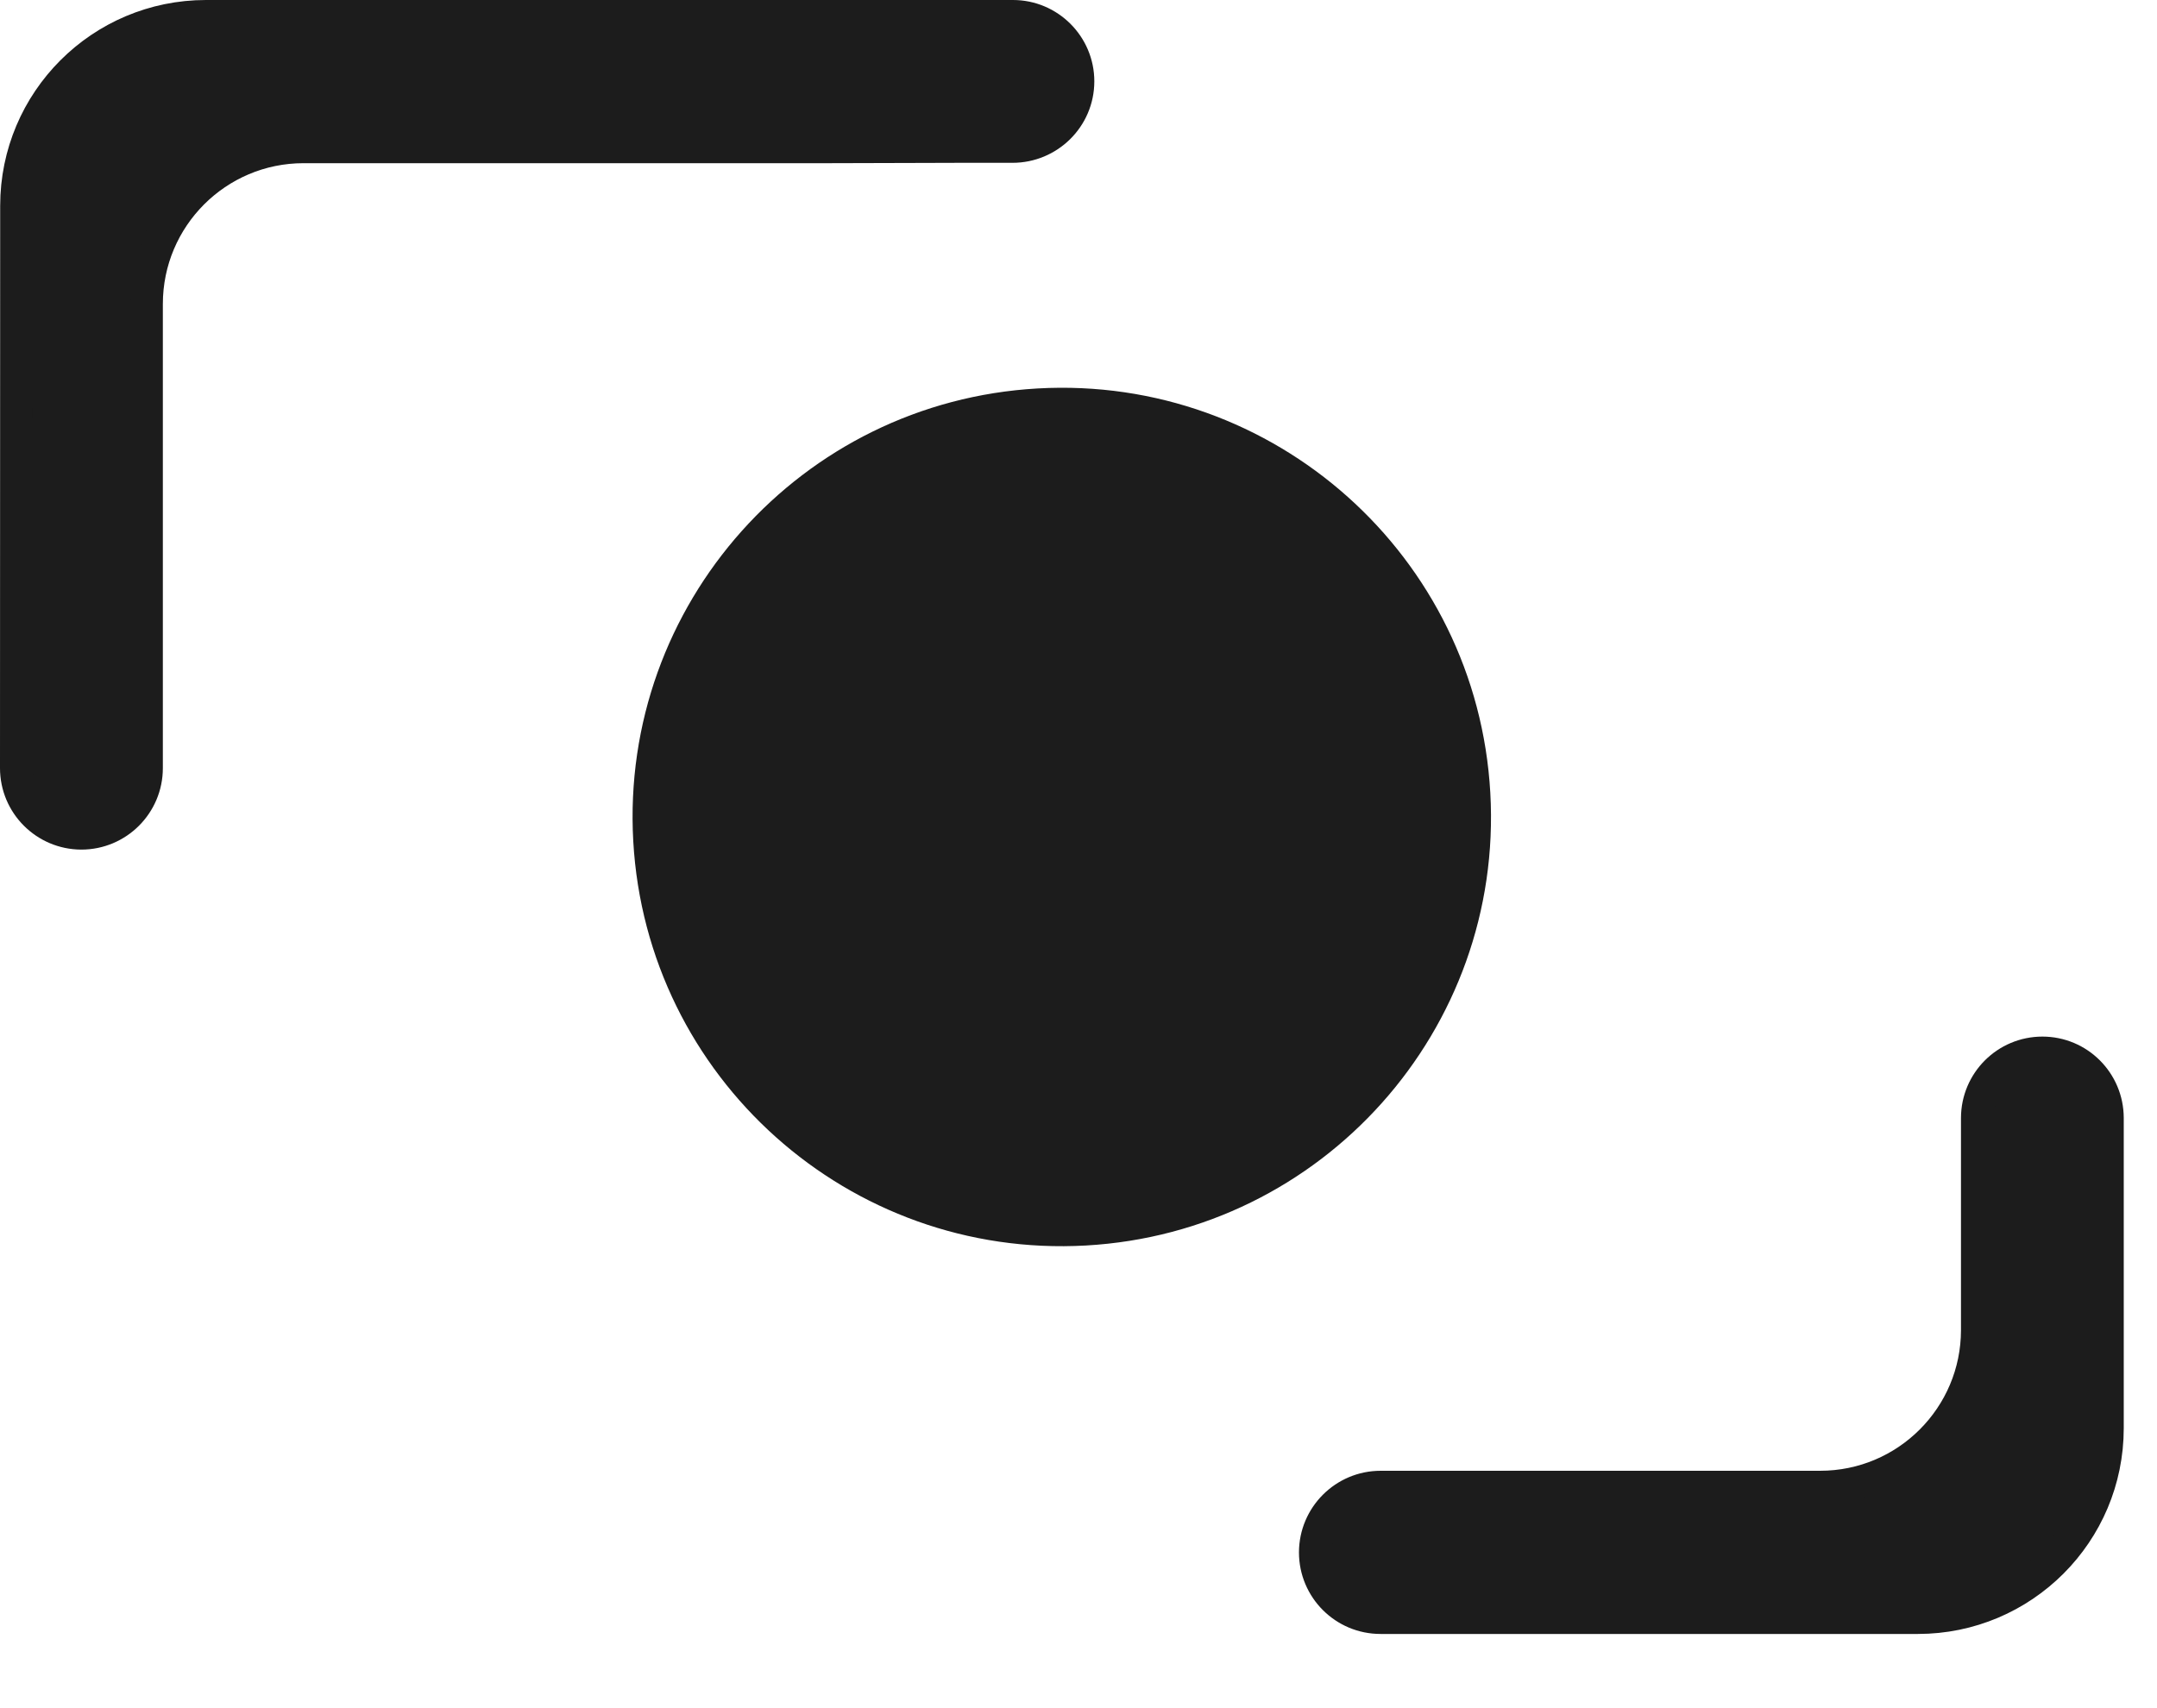
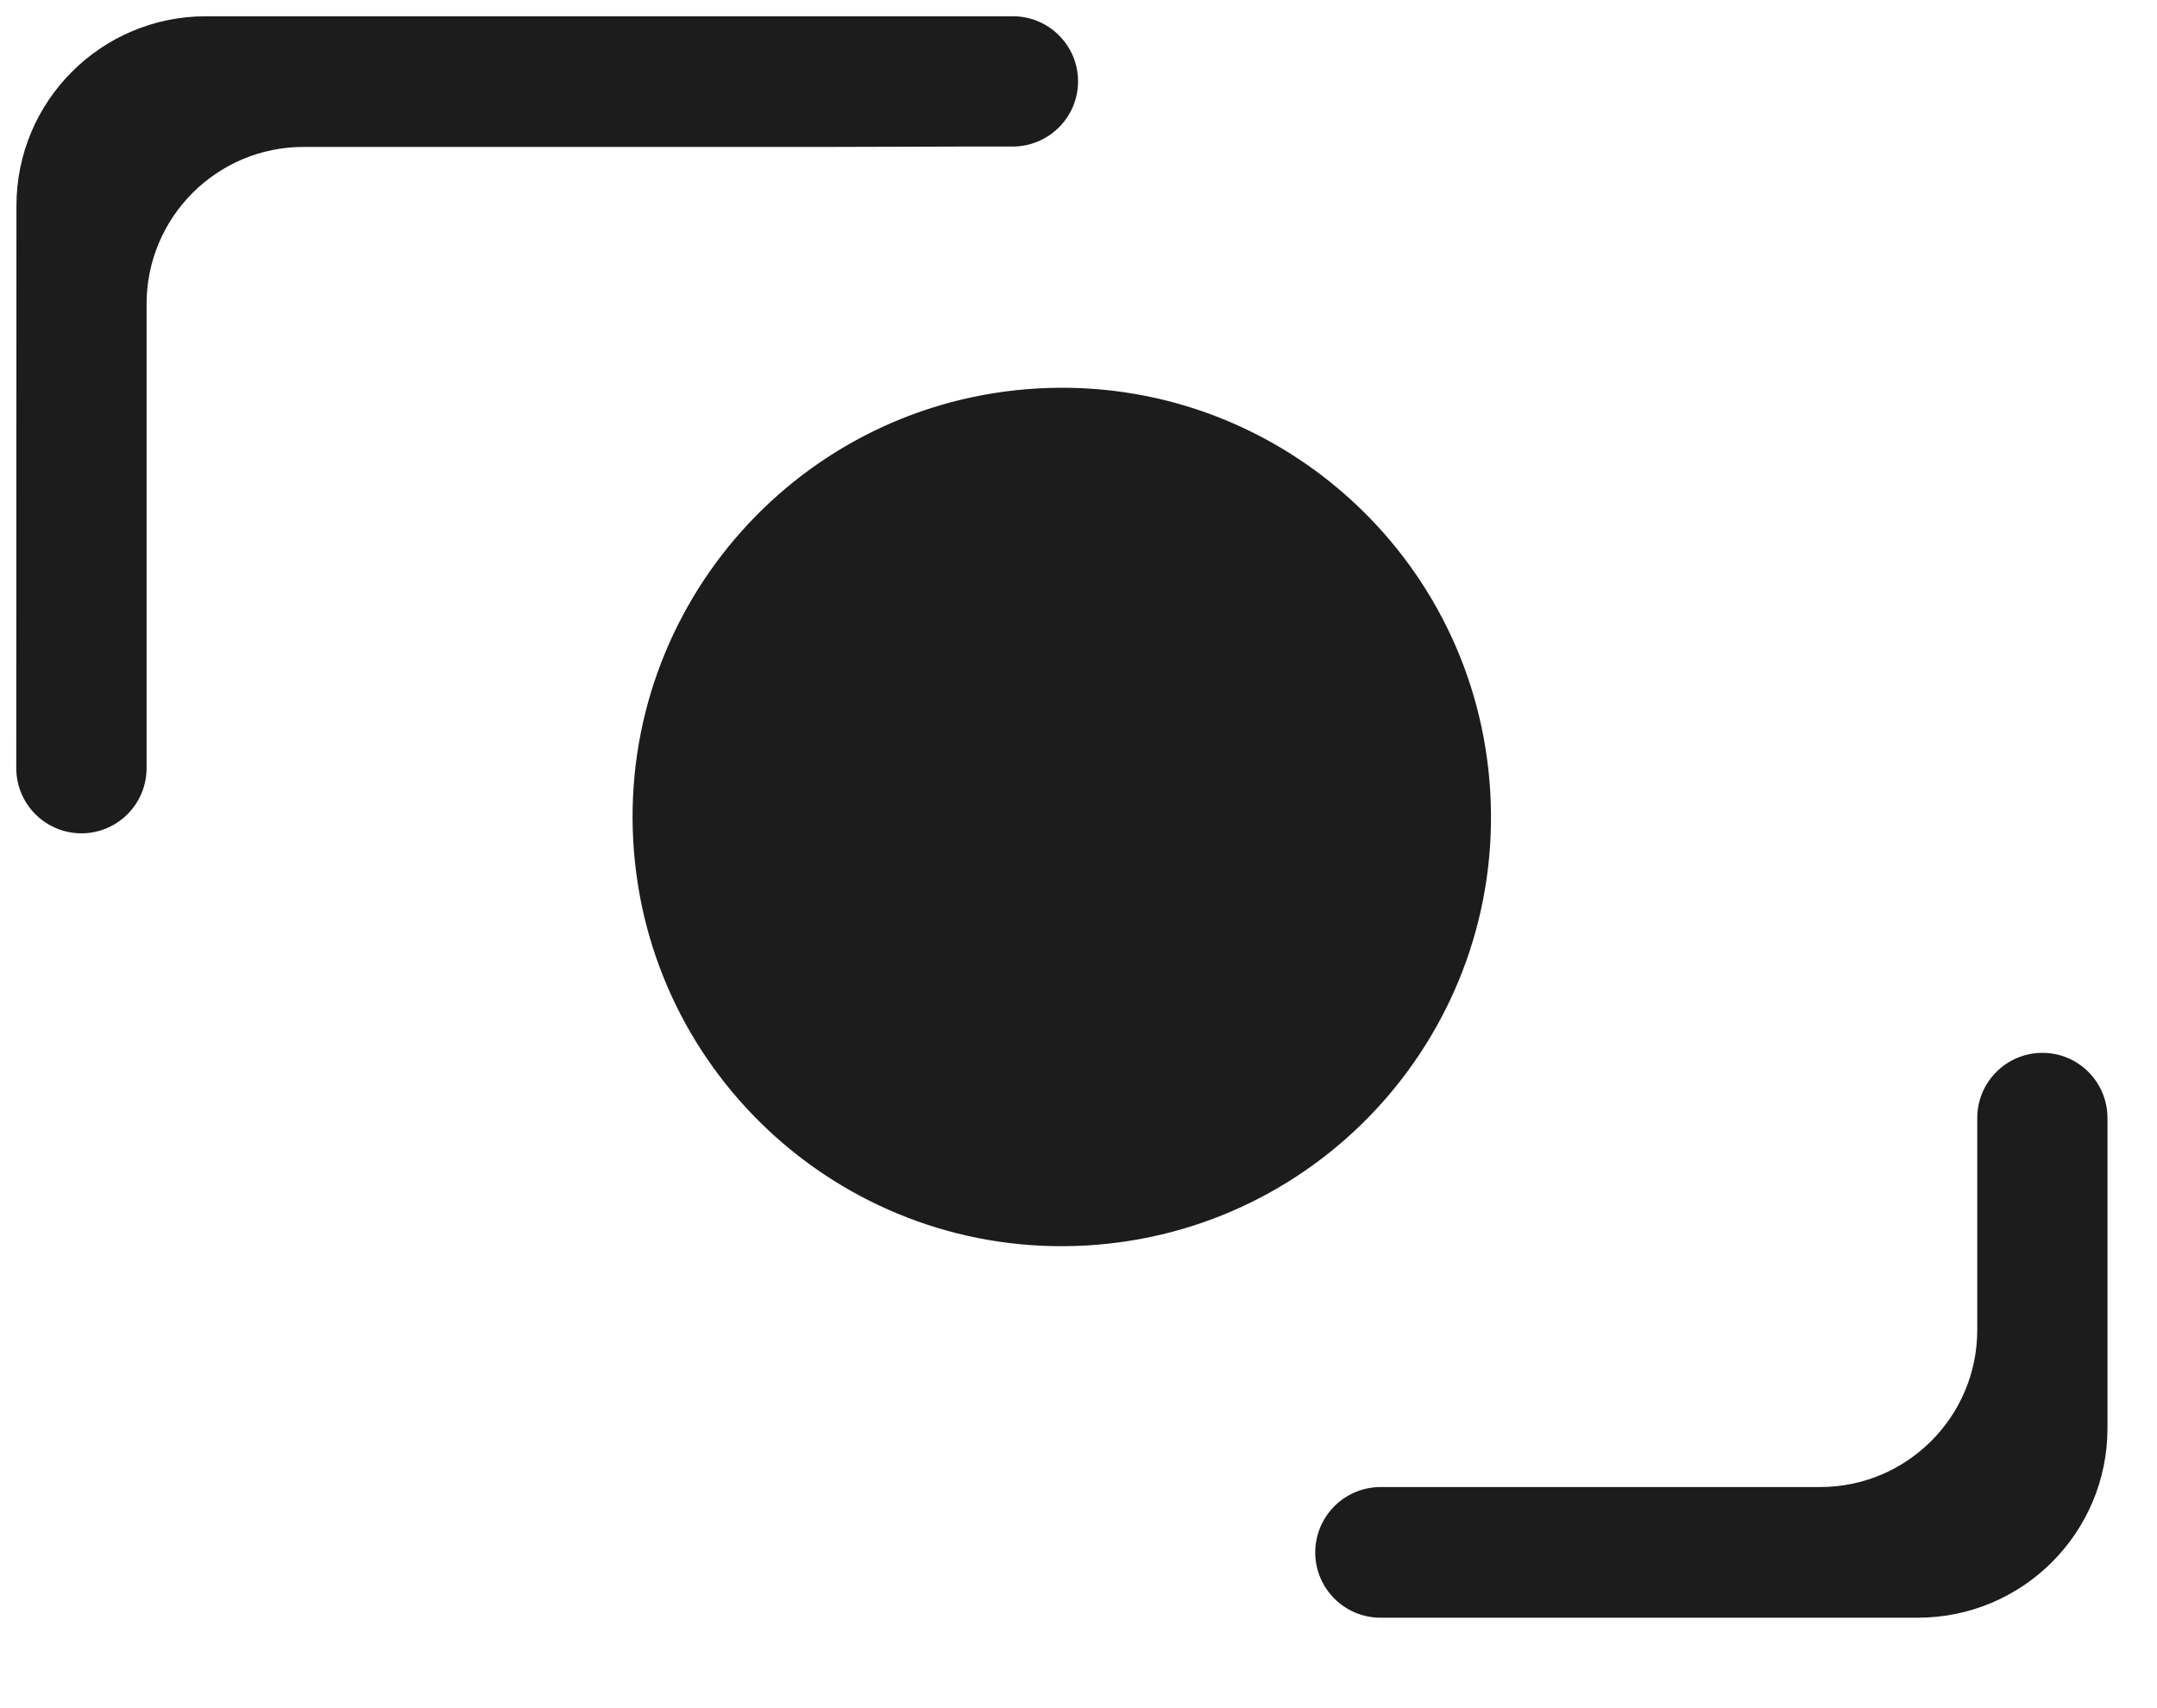
<svg xmlns="http://www.w3.org/2000/svg" width="24" height="19" viewBox="0 0 24 19" fill="none">
  <path d="M11.545 4.323C14.178 4.174 16.434 6.189 16.582 8.823C16.731 11.458 14.716 13.713 12.082 13.861C9.449 14.009 7.195 11.995 7.046 9.361C6.898 6.727 8.912 4.472 11.545 4.323Z" fill="#1C1C1C" />
-   <path d="M11.271 0.181C11.67 0.181 11.995 0.506 11.995 0.905C11.995 1.309 11.665 1.632 11.264 1.631C10.594 1.629 9.921 1.635 9.254 1.635H3.378C2.413 1.635 1.631 2.418 1.631 3.383V8.548C1.631 8.949 1.306 9.274 0.905 9.274C0.505 9.273 0.181 8.948 0.181 8.548L0.183 2.29C0.183 1.125 1.127 0.181 2.292 0.181H11.271Z" fill="#1C1C1C" stroke="#1C1C1C" stroke-width="0.362" />
-   <path d="M22.725 11.717C23.125 11.717 23.448 12.041 23.449 12.441V15.894C23.449 17.059 22.504 18.003 21.339 18.003H15.362C14.96 18.004 14.634 17.678 14.634 17.276C14.635 16.875 14.96 16.549 15.362 16.549H20.252C21.217 16.549 22 15.766 22 14.801V12.441C22.001 12.041 22.325 11.717 22.725 11.717Z" fill="#1C1C1C" stroke="#1C1C1C" stroke-width="0.362" />
+   <path d="M11.271 0.181C11.67 0.181 11.995 0.506 11.995 0.905C11.995 1.309 11.665 1.632 11.264 1.631C10.594 1.629 9.921 1.635 9.254 1.635H3.378C2.413 1.635 1.631 2.418 1.631 3.383V8.548C1.631 8.949 1.306 9.274 0.905 9.274C0.505 9.273 0.181 8.948 0.181 8.548L0.183 2.29C0.183 1.125 1.127 0.181 2.292 0.181H11.271Z" fill="#1C1C1C" />
+   <path d="M22.725 11.717C23.125 11.717 23.448 12.041 23.449 12.441V15.894C23.449 17.059 22.504 18.003 21.339 18.003H15.362C14.96 18.004 14.634 17.678 14.634 17.276C14.635 16.875 14.96 16.549 15.362 16.549H20.252C21.217 16.549 22 15.766 22 14.801V12.441C22.001 12.041 22.325 11.717 22.725 11.717Z" fill="#1C1C1C" />
</svg>
